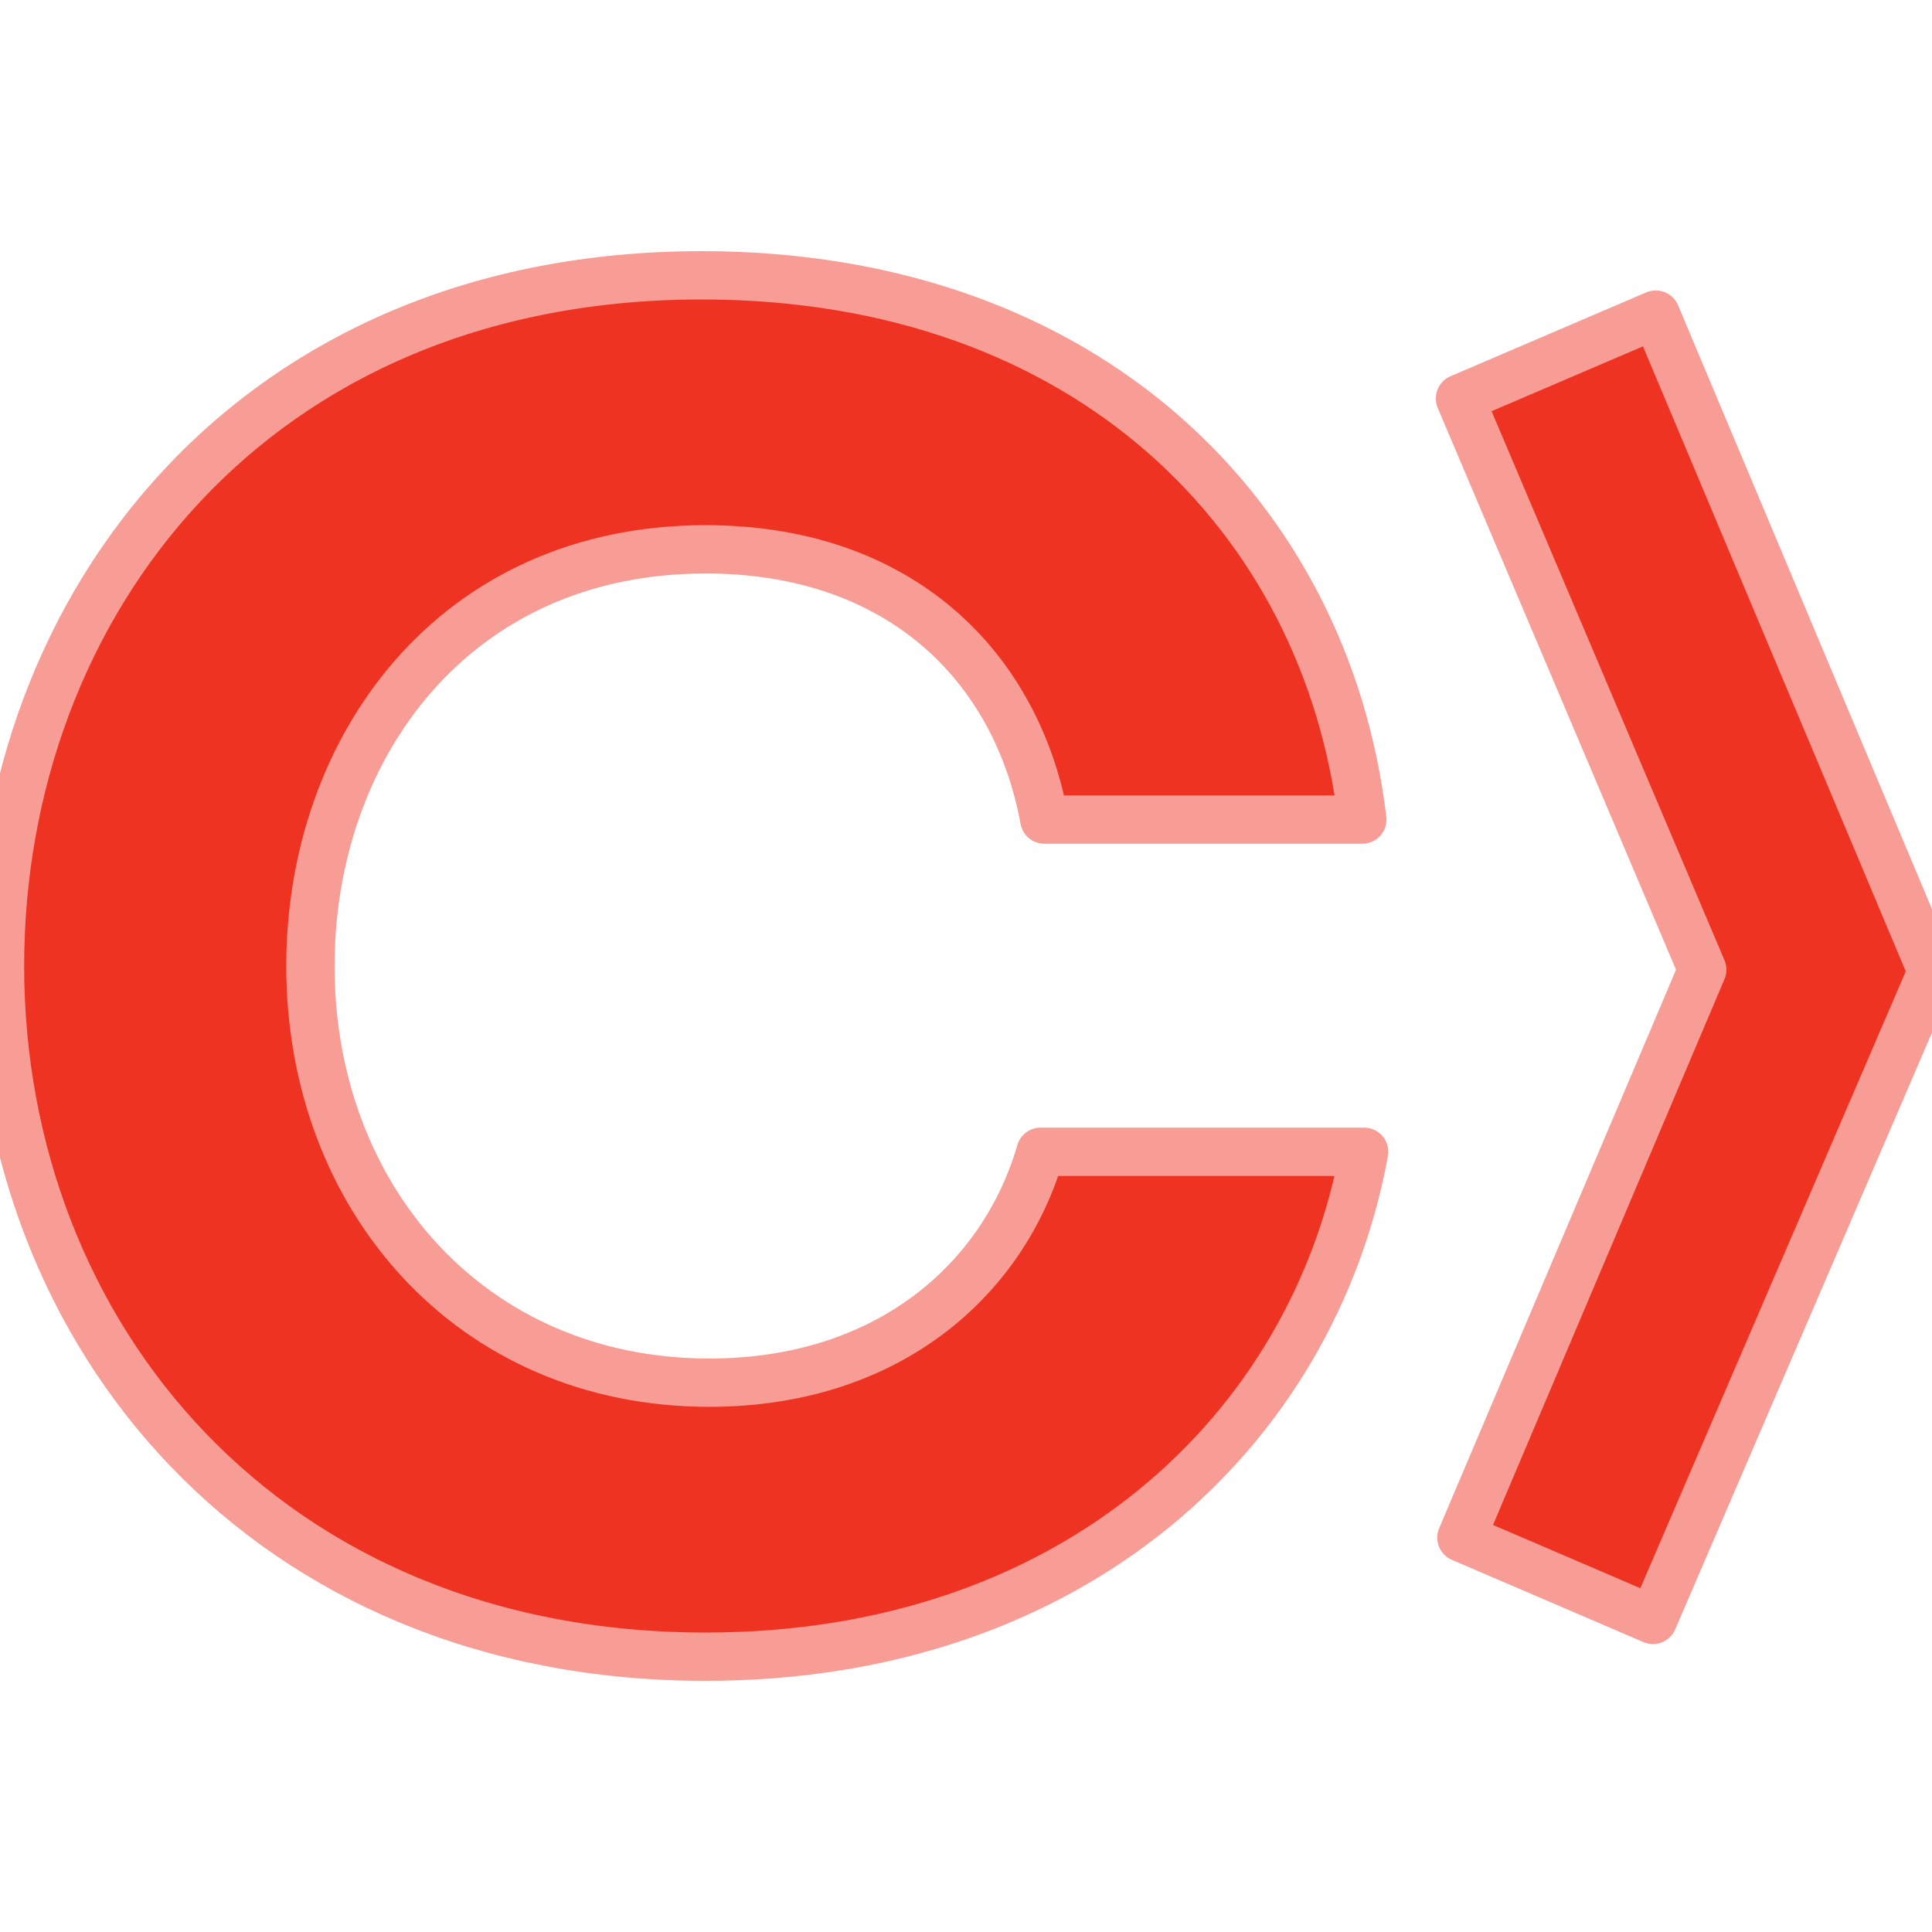
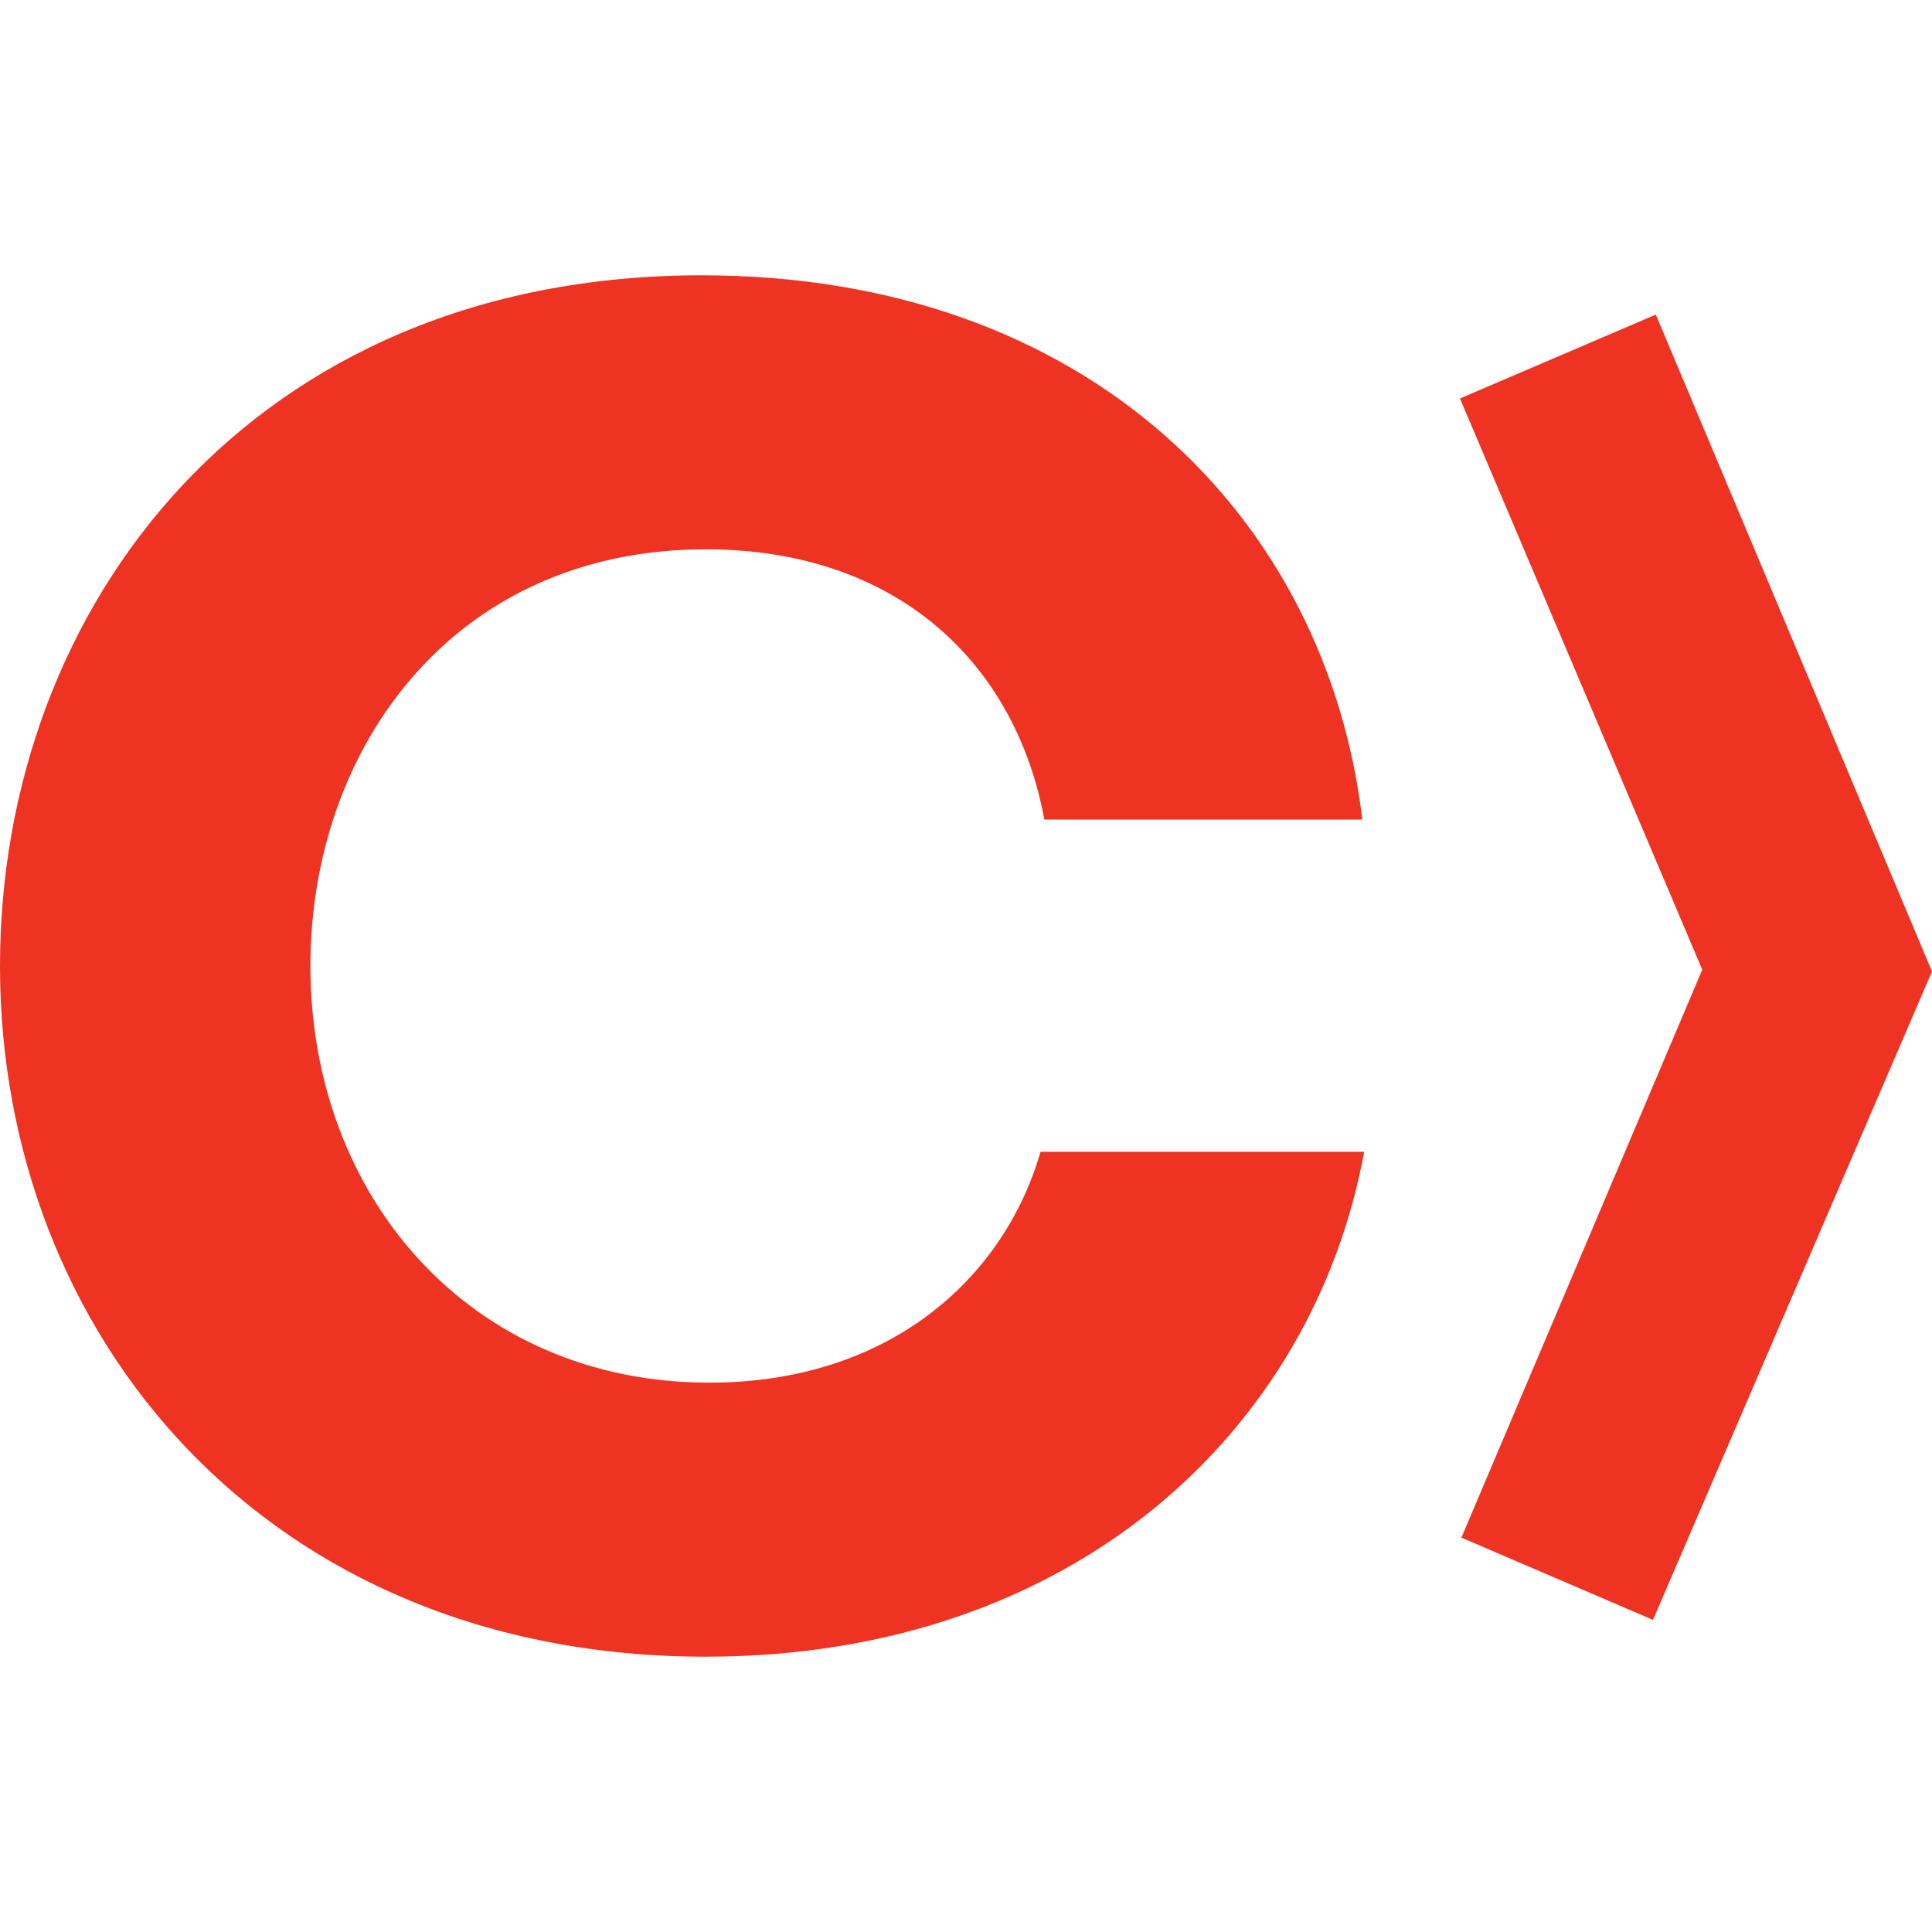
<svg xmlns="http://www.w3.org/2000/svg" viewBox="0 0 24 24" role="img" aria-label="CocoaPods">
-   <style>@keyframes tss_cocoapods_al{0%{opacity:0}4%,93%{opacity:1}99%,100%{opacity:0}}.tss_cocoapods_al{animation:tss_cocoapods_al 3.6s linear infinite}@keyframes tss_cocoapods_fl{0%,42%{fill-opacity:.25}58%,100%{fill-opacity:1}}.tss_cocoapods_fl{animation:tss_cocoapods_fl 3.6s cubic-bezier(.22,1,.36,1) infinite}@keyframes tss_cocoapods_tr{0%{stroke-dashoffset:100;stroke-opacity:1}44%{stroke-dashoffset:0;stroke-opacity:1}54%{stroke-opacity:1}64%,100%{stroke-opacity:0}}.tss_cocoapods_tr{stroke-dasharray:100;animation:tss_cocoapods_tr 3.6s cubic-bezier(.4,0,.2,1) infinite}@media (prefers-reduced-motion: reduce){.tss_cocoapods_al,.tss_cocoapods_fl,.tss_cocoapods_tr{animation:none!important}.tss_cocoapods_al{opacity:1!important}.tss_cocoapods_fl{fill-opacity:1!important}.tss_cocoapods_tr{stroke-opacity:0!important}}</style>
+   <style>@keyframes tss_cocoapods_al{0%{opacity:0}4%,92%{opacity:1}98%,100%{opacity:0}}.tss_cocoapods_al{animation:tss_cocoapods_al 3.6s linear infinite}@keyframes tss_cocoapods_pc0{0%,0%{opacity:0;transform:translateX(-9px)}22%,100%{opacity:1;transform:none}}@keyframes tss_cocoapods_pc1{0%,4%{opacity:0;transform:translateX(-9px)}26%,100%{opacity:1;transform:none}}.tss_cocoapods_pc0{transform-box:fill-box;transform-origin:100% 50%;animation:tss_cocoapods_pc0 3.6s cubic-bezier(.22,1,.36,1) infinite}.tss_cocoapods_pc1{transform-box:fill-box;transform-origin:100% 50%;animation:tss_cocoapods_pc1 3.6s cubic-bezier(.22,1,.36,1) infinite}@media (prefers-reduced-motion: reduce){.tss_cocoapods_al{animation:none!important;opacity:1!important}.tss_cocoapods_pc0{animation:none!important;opacity:1!important;transform:none!important}.tss_cocoapods_pc1{animation:none!important;opacity:1!important;transform:none!important}}</style>
  <g class="tss_cocoapods_al">
-     <g class="tss_cocoapods_fl">
-       <g transform="translate(0 0) scale(1)">
-         <path fill="#EE3322" fill-rule="evenodd" d="M8.812 17.176c-2.968 0-4.956-2.308-4.956-5.176 0-2.705 1.776-5.176 4.91-5.176 2.407 0 3.856 1.445 4.207 3.357h3.95C16.479 6.427 13.51 3.42 8.718 3.42 3.131 3.42 0 7.523 0 12c0 4.57 3.295 8.58 8.766 8.58 4.58 0 7.549-2.822 8.18-6.272h-4.02c-.467 1.609-1.916 2.868-4.114 2.868zM24 12.068l-3.466 8.055-2.38-1.022 2.992-7.055-3.01-7.096 2.433-1.042Z" />
+     <g transform="translate(0 0) scale(1)">
+       <g class="tss_cocoapods_pc0">
+         <path fill="#EE3322" fill-rule="evenodd" d="M8.812 17.176 c-2.968 0 -4.956 -2.308 -4.956 -5.176 c0 -2.705 1.776 -5.176 4.91 -5.176 c2.407 0 3.856 1.445 4.207 3.357 h3.95 C16.479 6.427 13.51 3.42 8.718 3.42 C3.131 3.42 0 7.523 0 12 c0 4.57 3.295 8.58 8.766 8.58 c4.58 0 7.549 -2.822 8.18 -6.272 h-4.02 c-0.467 1.609 -1.916 2.868 -4.114 2.868 Z" />
+       </g>
+       <g class="tss_cocoapods_pc1">
+         <path fill="#EE3322" fill-rule="evenodd" d="M24 12.068 l-3.466 8.055 l-2.38 -1.022 l2.992 -7.055 l-3.01 -7.096 l2.433 -1.042 Z" />
      </g>
    </g>
-     <path class="tss_cocoapods_tr" pathLength="100" fill="none" stroke="#F79D95" stroke-width=".6" stroke-linecap="round" stroke-linejoin="round" transform="translate(0 0) scale(1)" d="M8.812 17.176c-2.968 0-4.956-2.308-4.956-5.176 0-2.705 1.776-5.176 4.91-5.176 2.407 0 3.856 1.445 4.207 3.357h3.95C16.479 6.427 13.51 3.42 8.718 3.42 3.131 3.42 0 7.523 0 12c0 4.57 3.295 8.58 8.766 8.58 4.58 0 7.549-2.822 8.18-6.272h-4.02c-.467 1.609-1.916 2.868-4.114 2.868zM24 12.068l-3.466 8.055-2.38-1.022 2.992-7.055-3.01-7.096 2.433-1.042Z" />
  </g>
</svg>
